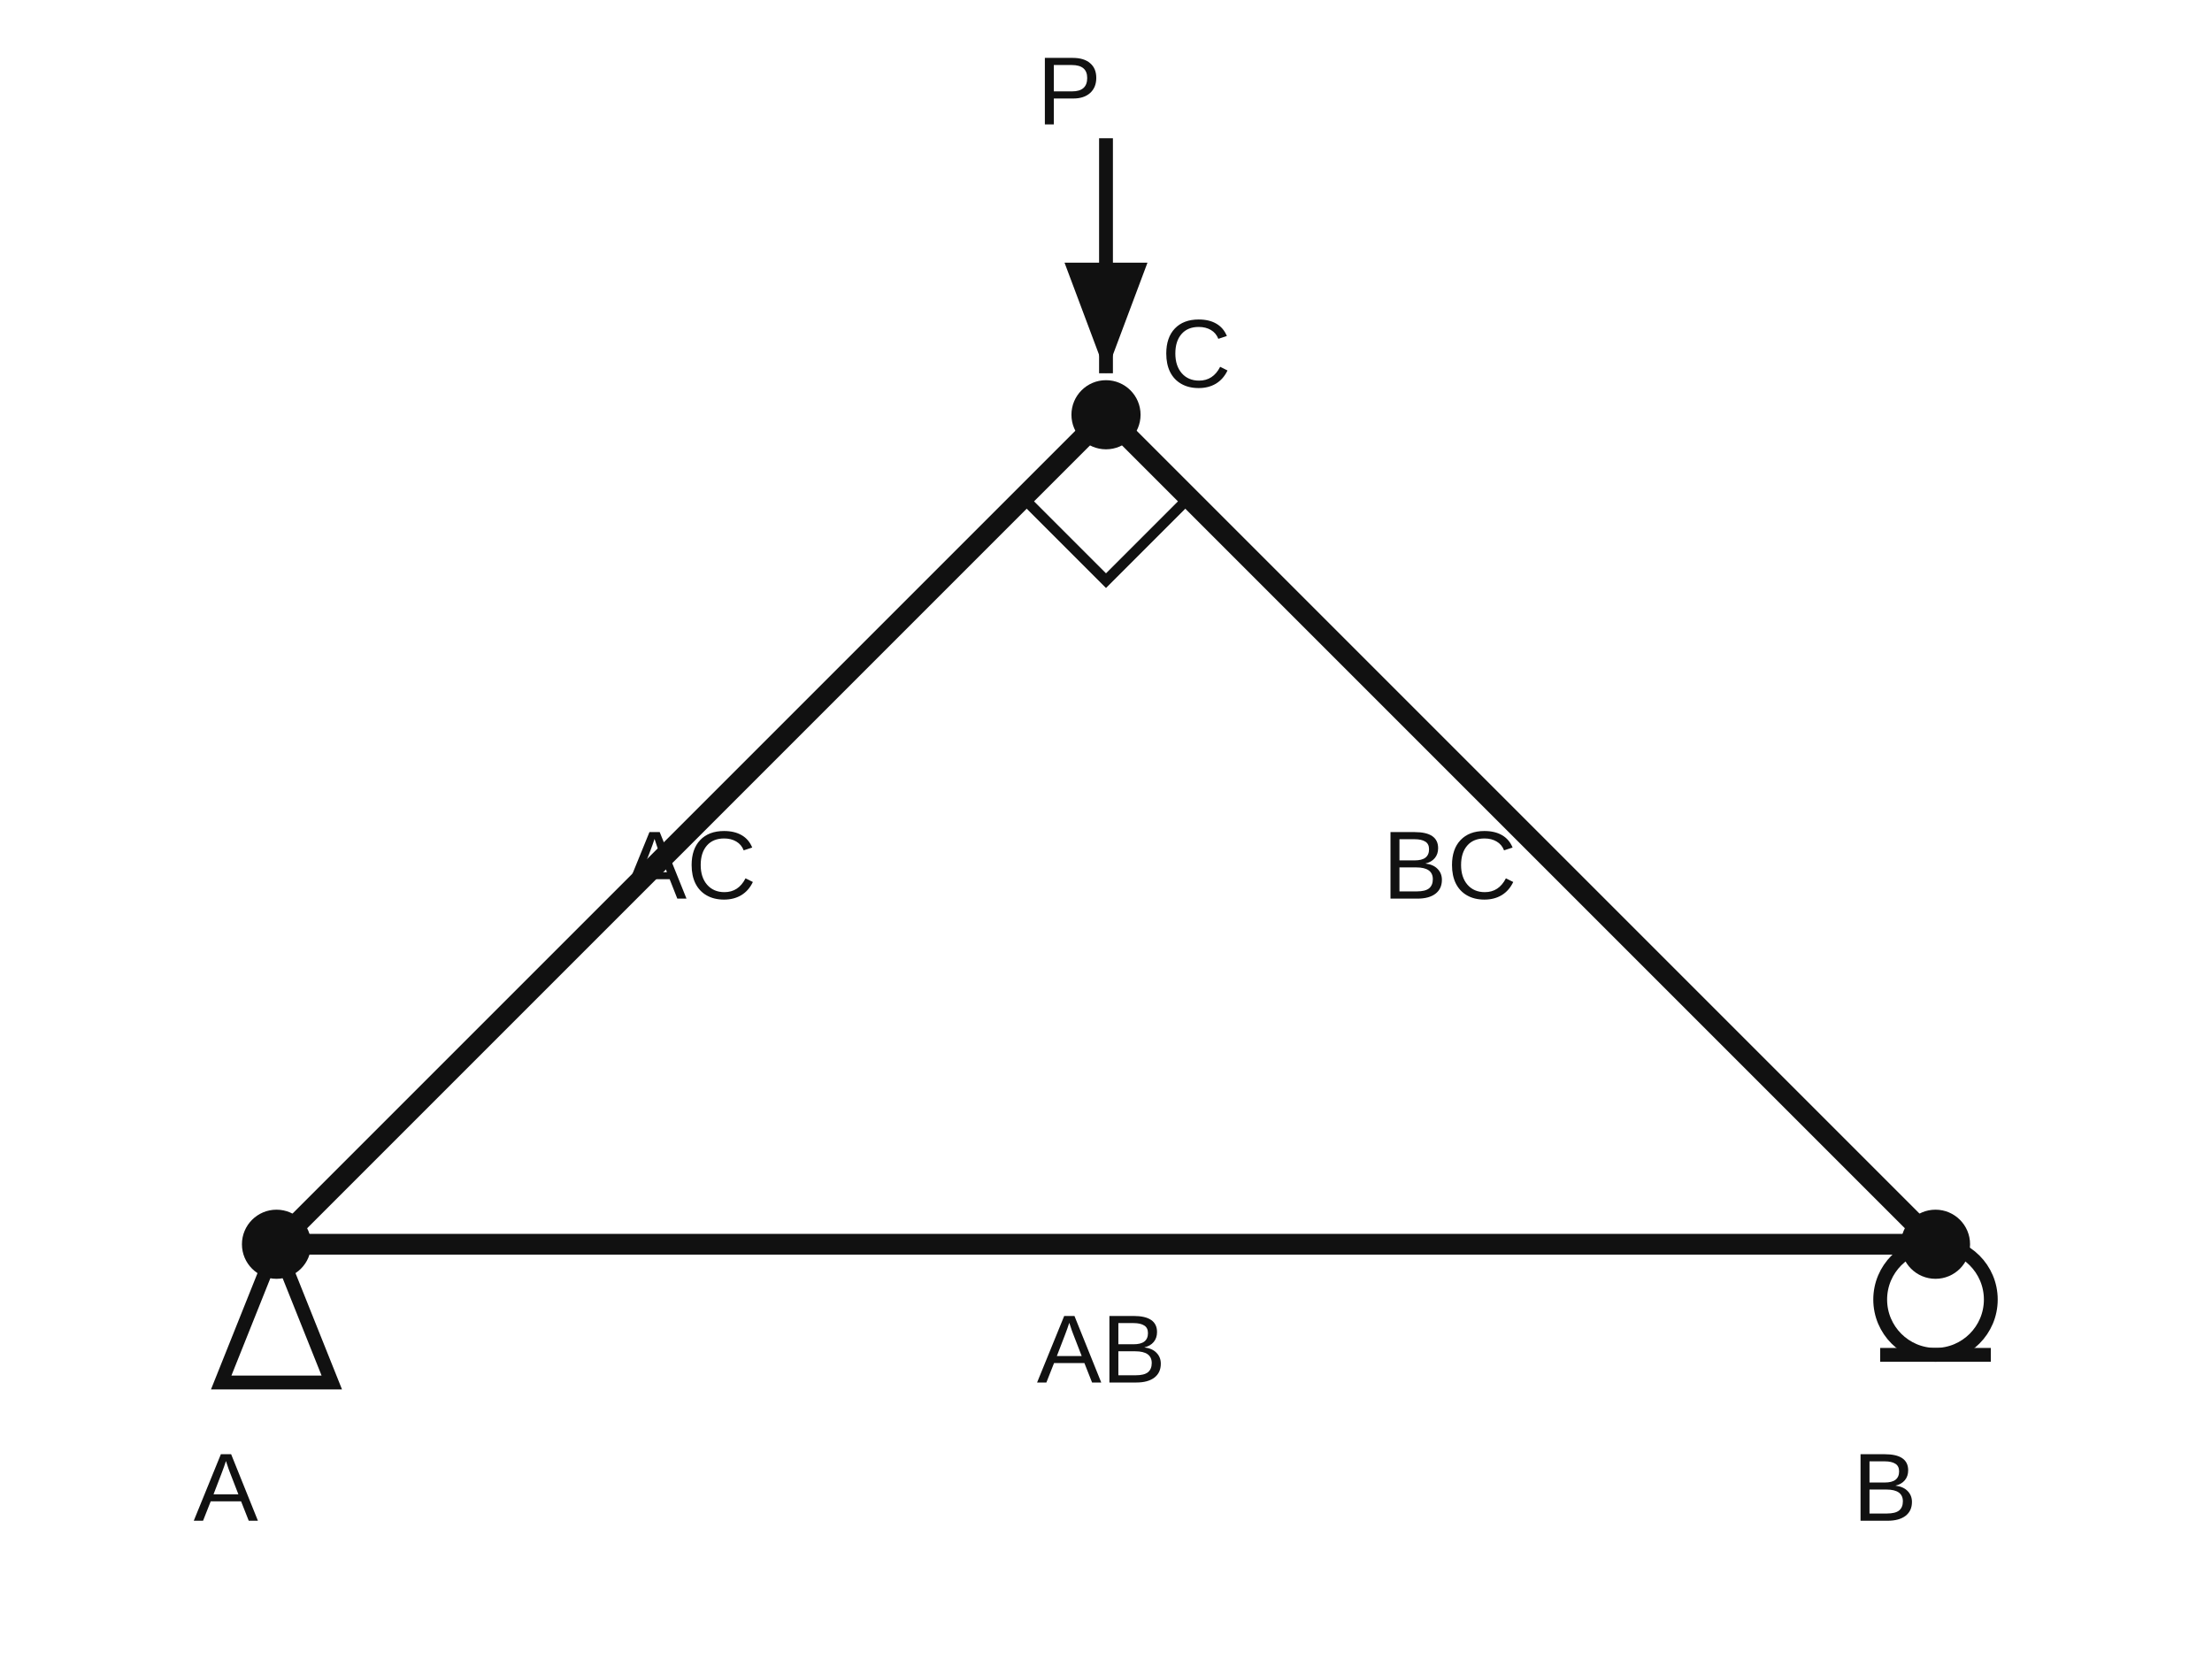
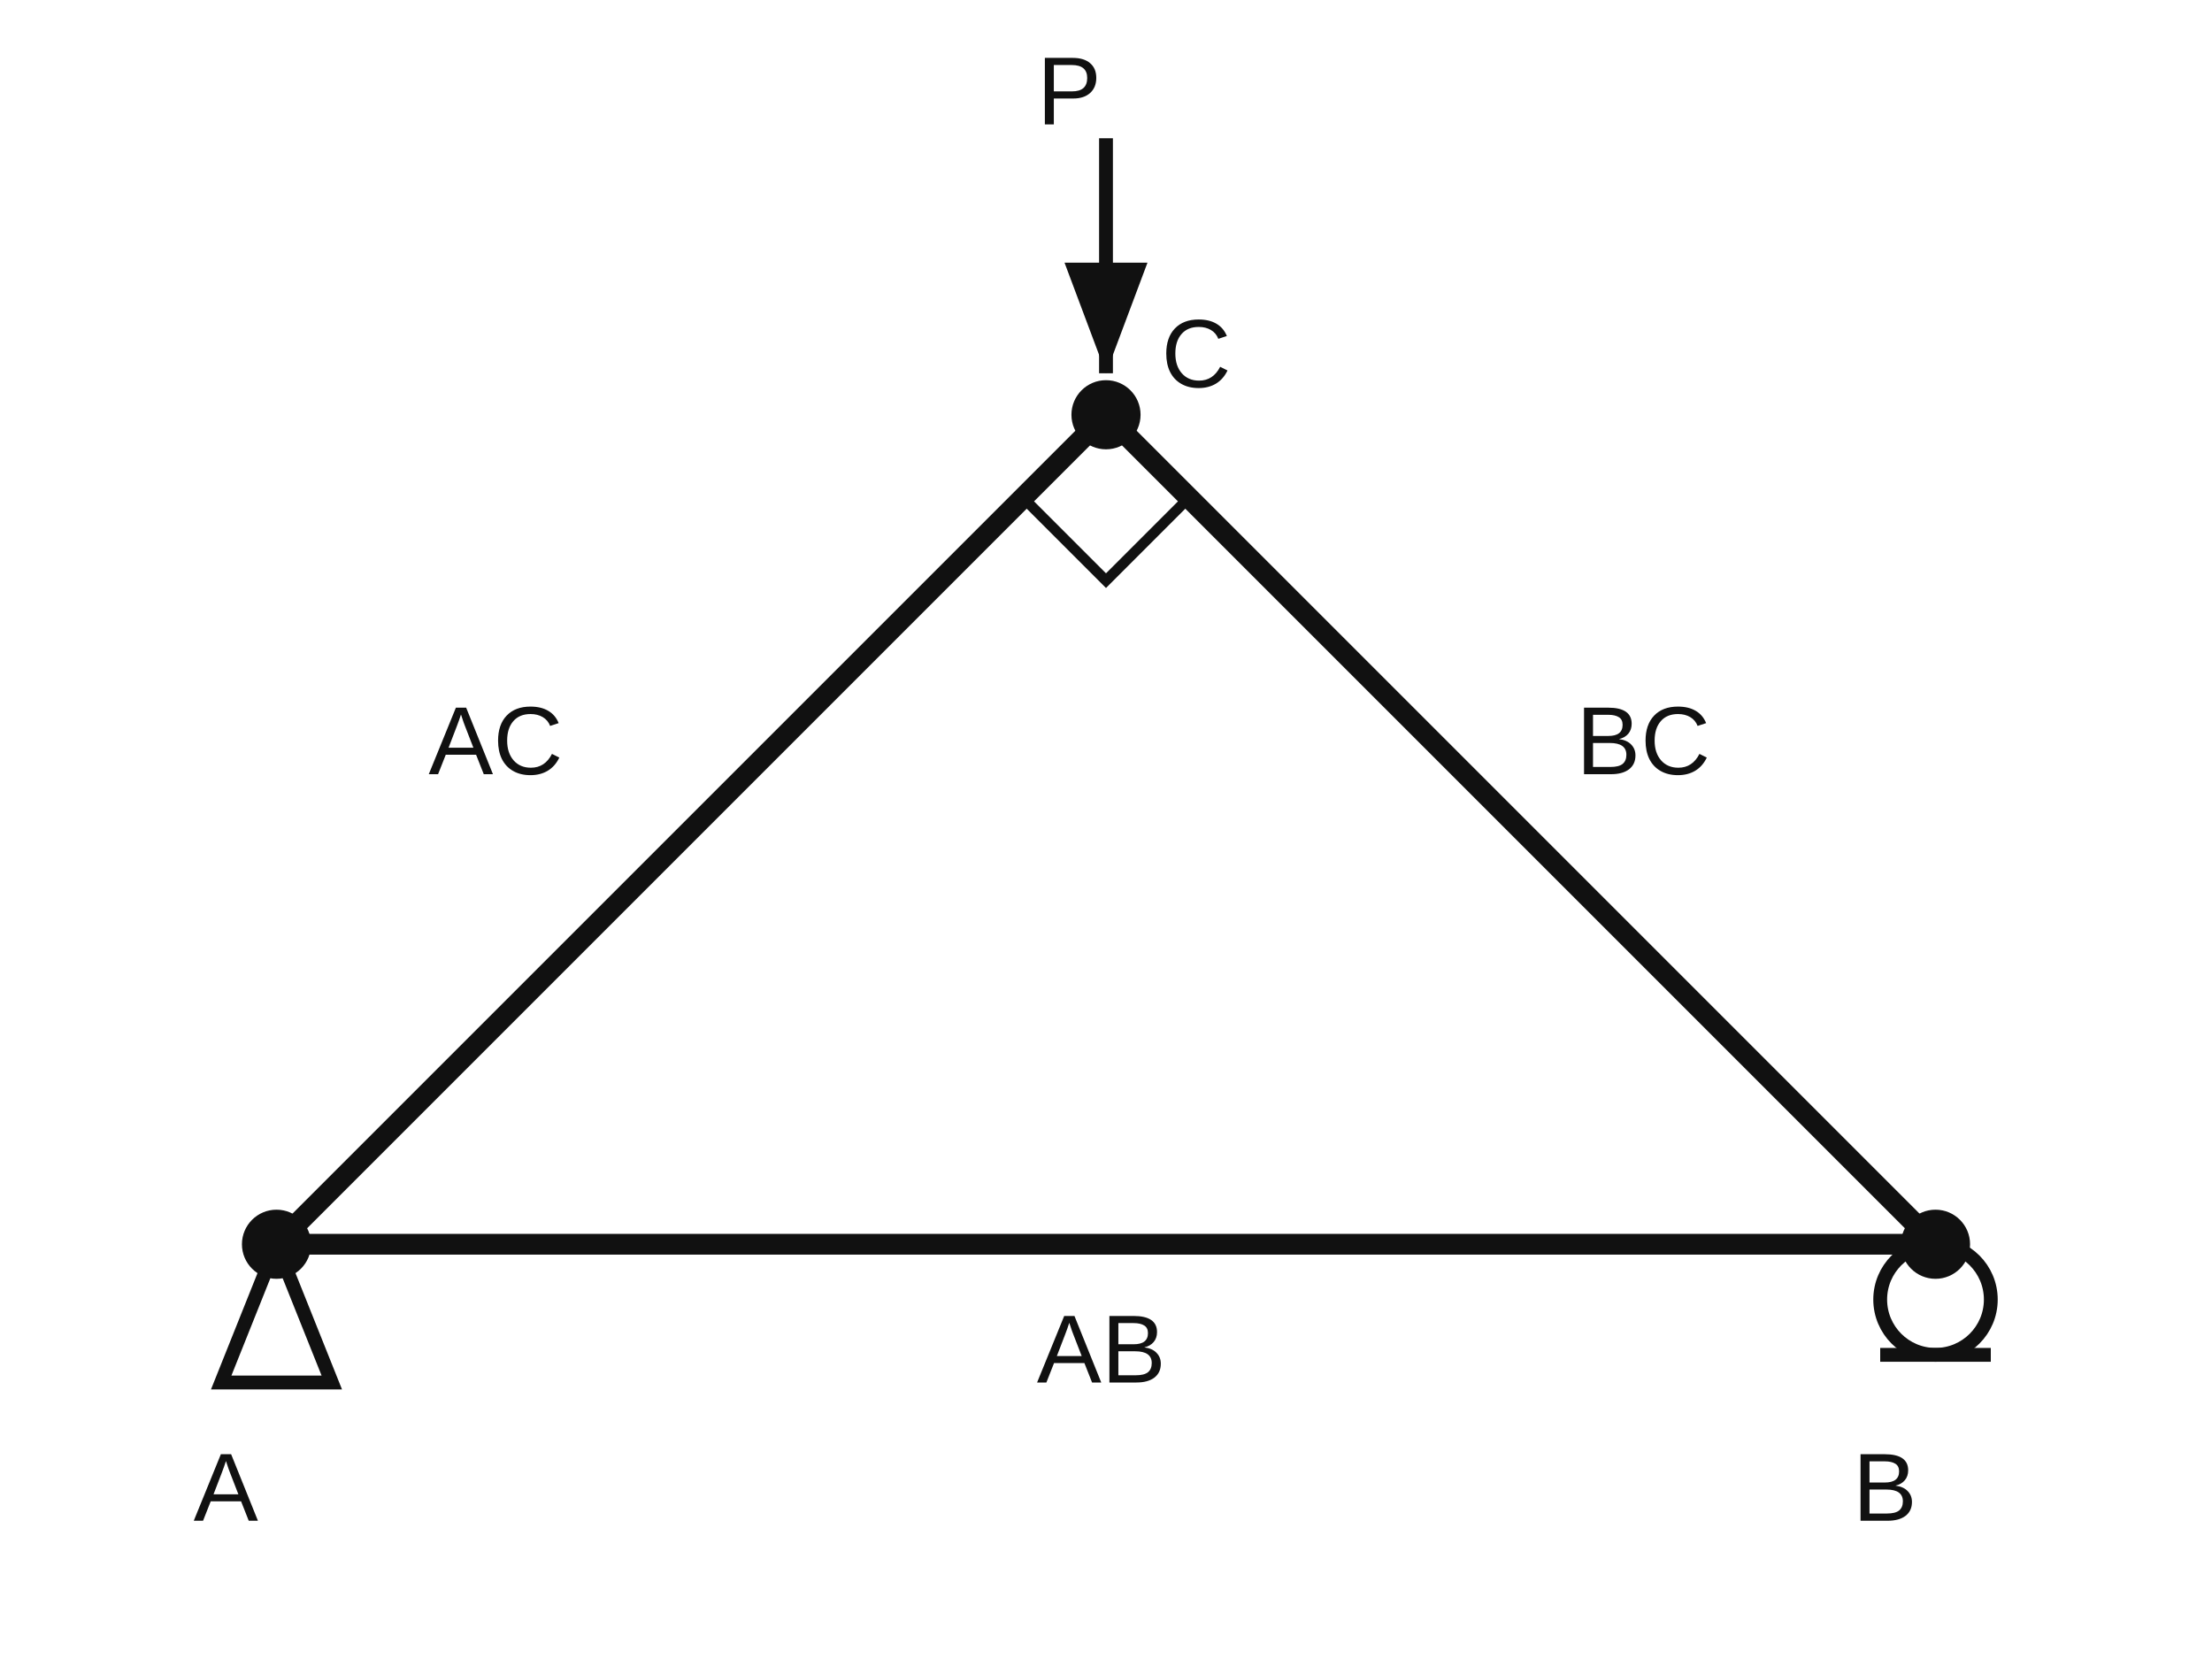
<svg xmlns="http://www.w3.org/2000/svg" viewBox="0 0 320 240" width="320" height="240" role="img">
  <rect width="320" height="240" fill="#ffffff" />
  <line x1="40" y1="180" x2="160" y2="60" stroke="#111" stroke-width="3" />
  <line x1="160" y1="60" x2="280" y2="180" stroke="#111" stroke-width="3" />
  <line x1="40" y1="180" x2="280" y2="180" stroke="#111" stroke-width="3" />
  <path d="M148 72 L160 84 L172 72" fill="none" stroke="#111" stroke-width="1.5" />
  <circle cx="40" cy="180" r="5" fill="#111" />
  <circle cx="160" cy="60" r="5" fill="#111" />
  <circle cx="280" cy="180" r="5" fill="#111" />
  <polygon points="40,180 32,200 48,200" fill="none" stroke="#111" stroke-width="2" />
  <circle cx="280" cy="188" r="8" fill="none" stroke="#111" stroke-width="2" />
  <line x1="272" y1="196" x2="288" y2="196" stroke="#111" stroke-width="2" />
  <line x1="160" y1="20" x2="160" y2="54" stroke="#111" stroke-width="2" />
  <polygon points="160,54 154,38 166,38" fill="#111" />
  <text x="150" y="18" font-family="Arial, sans-serif" font-size="14" fill="#111">P</text>
  <text x="28" y="220" font-family="Arial, sans-serif" font-size="14" fill="#111">A</text>
  <text x="168" y="56" font-family="Arial, sans-serif" font-size="14" fill="#111">C</text>
  <text x="268" y="220" font-family="Arial, sans-serif" font-size="14" fill="#111">B</text>
-   <text x="90" y="130" font-family="Arial, sans-serif" font-size="14" fill="#111">AC</text>
-   <text x="200" y="130" font-family="Arial, sans-serif" font-size="14" fill="#111">BC</text>
+   <text x="62" y="112" font-family="Arial, sans-serif" font-size="14" fill="#111">AC</text>
+   <text x="228" y="112" font-family="Arial, sans-serif" font-size="14" fill="#111">BC</text>
  <text x="150" y="200" font-family="Arial, sans-serif" font-size="14" fill="#111">AB</text>
</svg>
